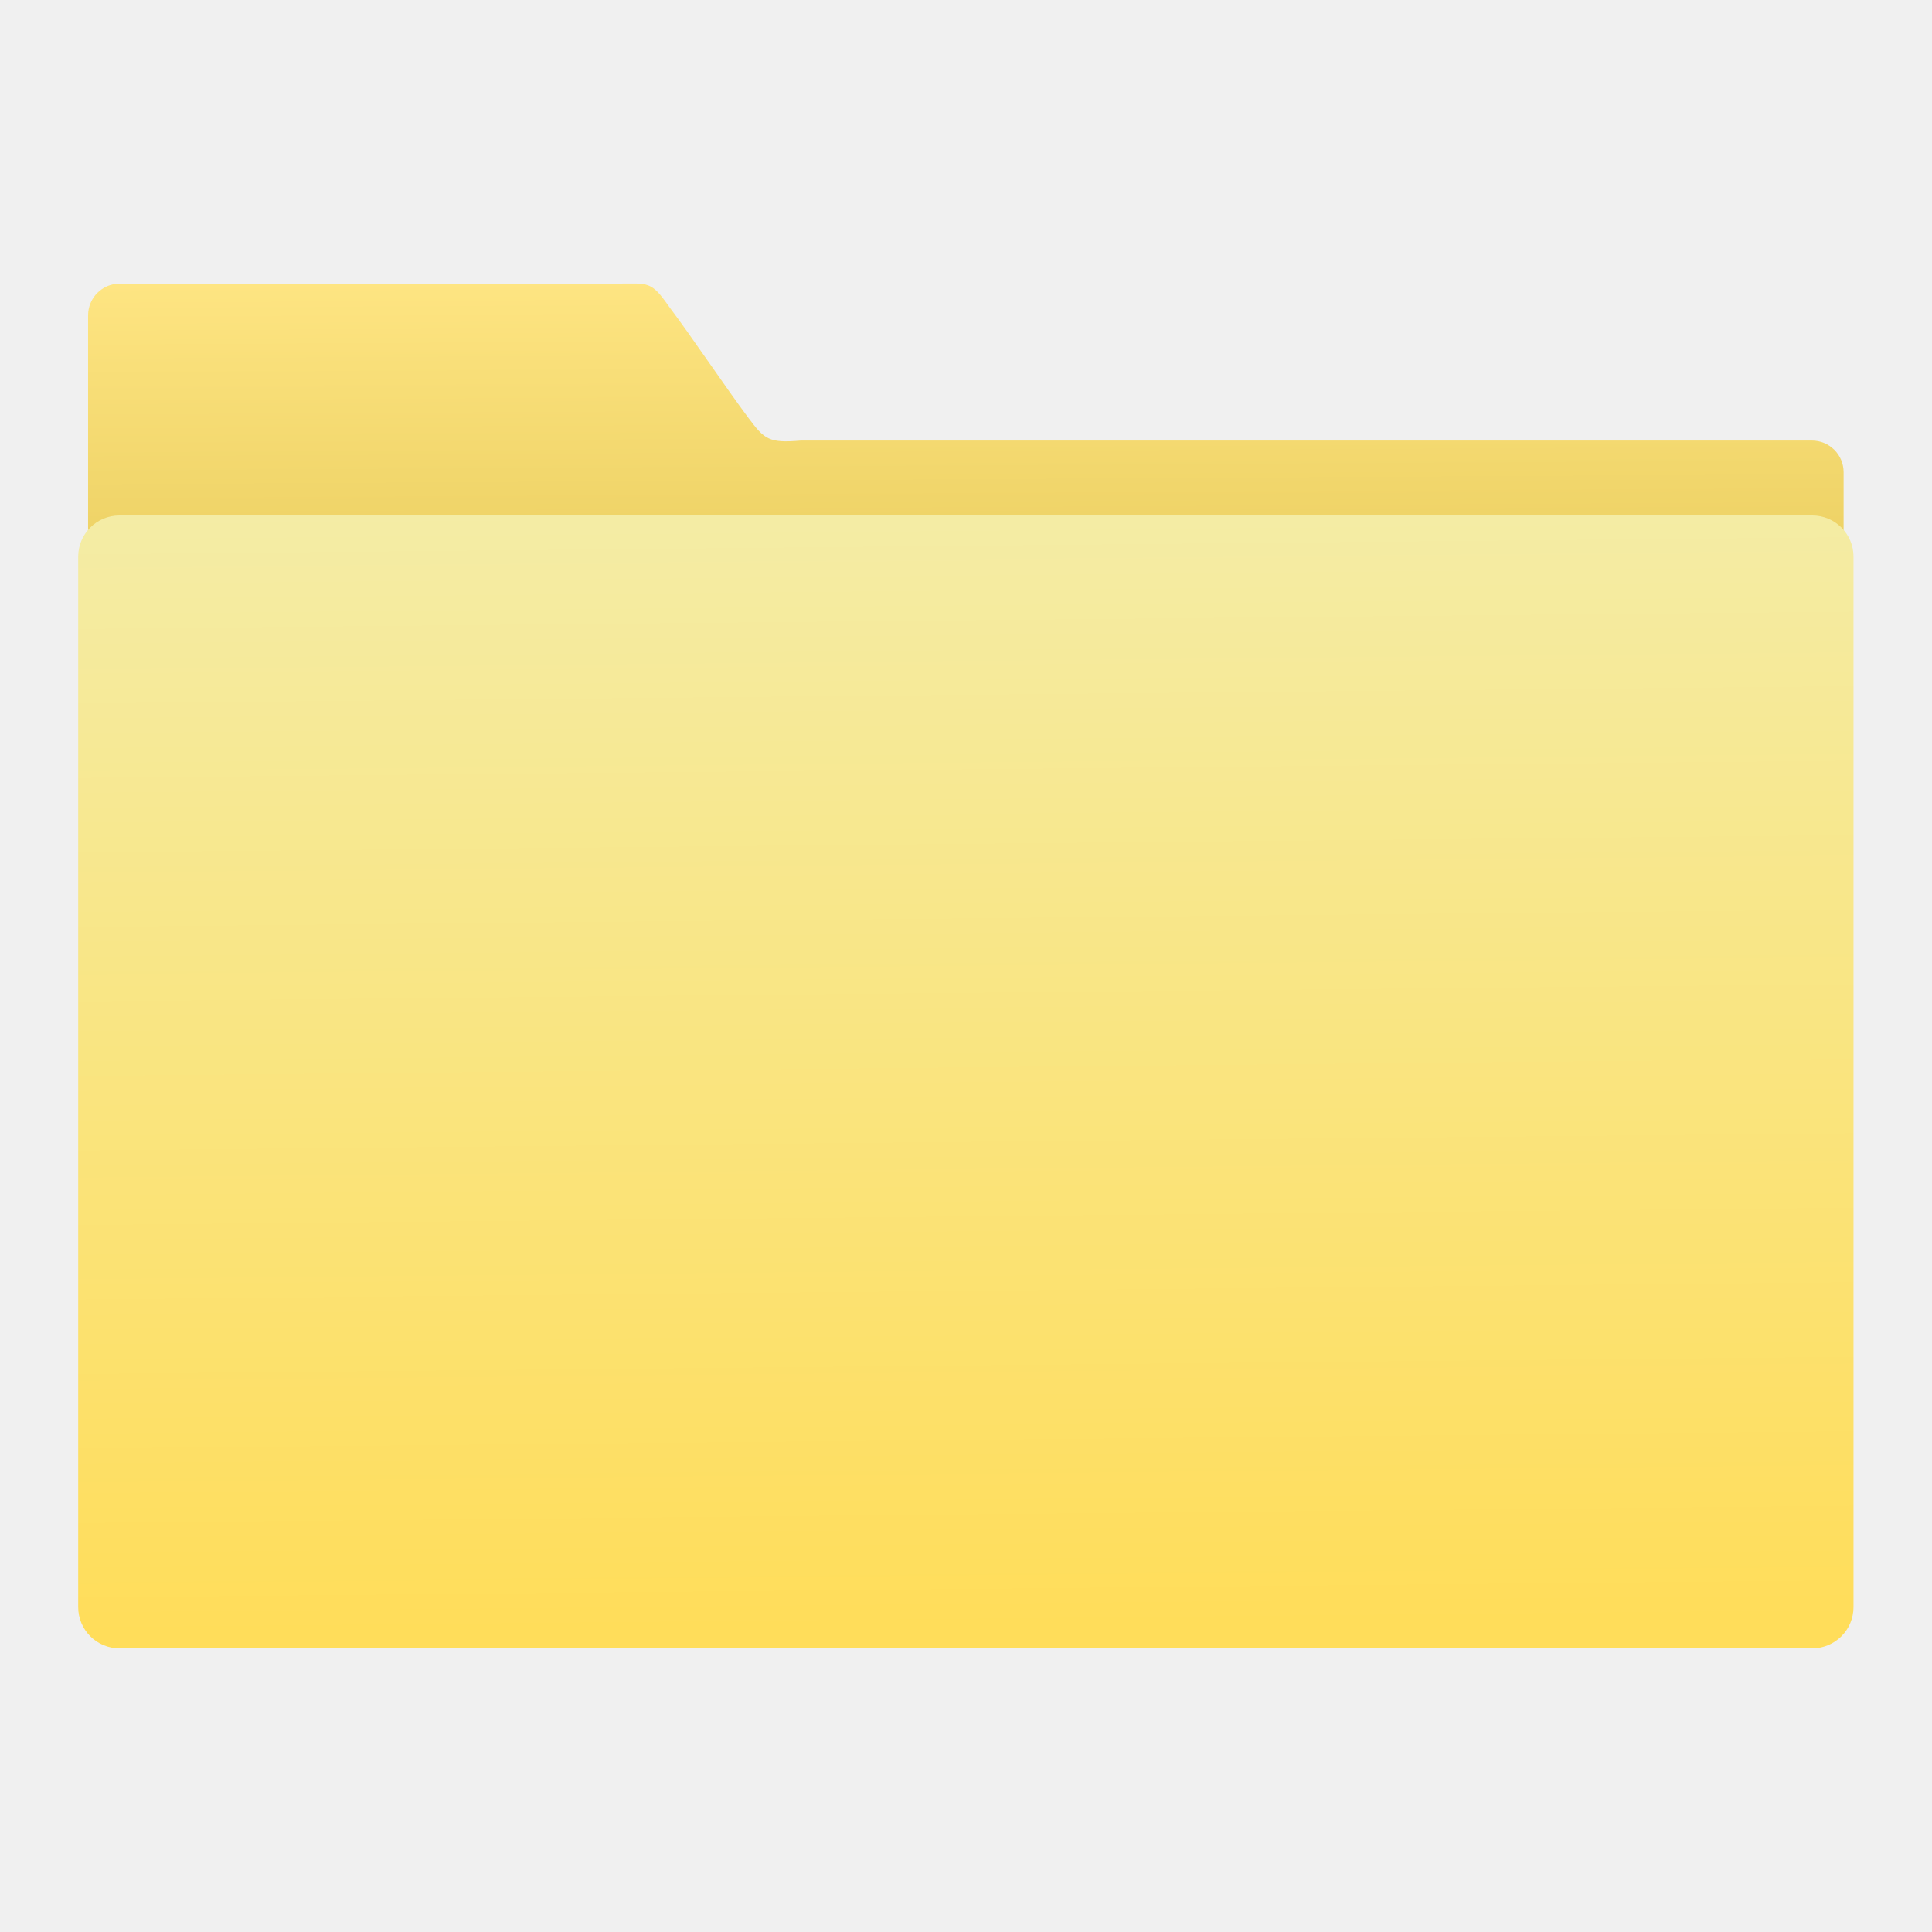
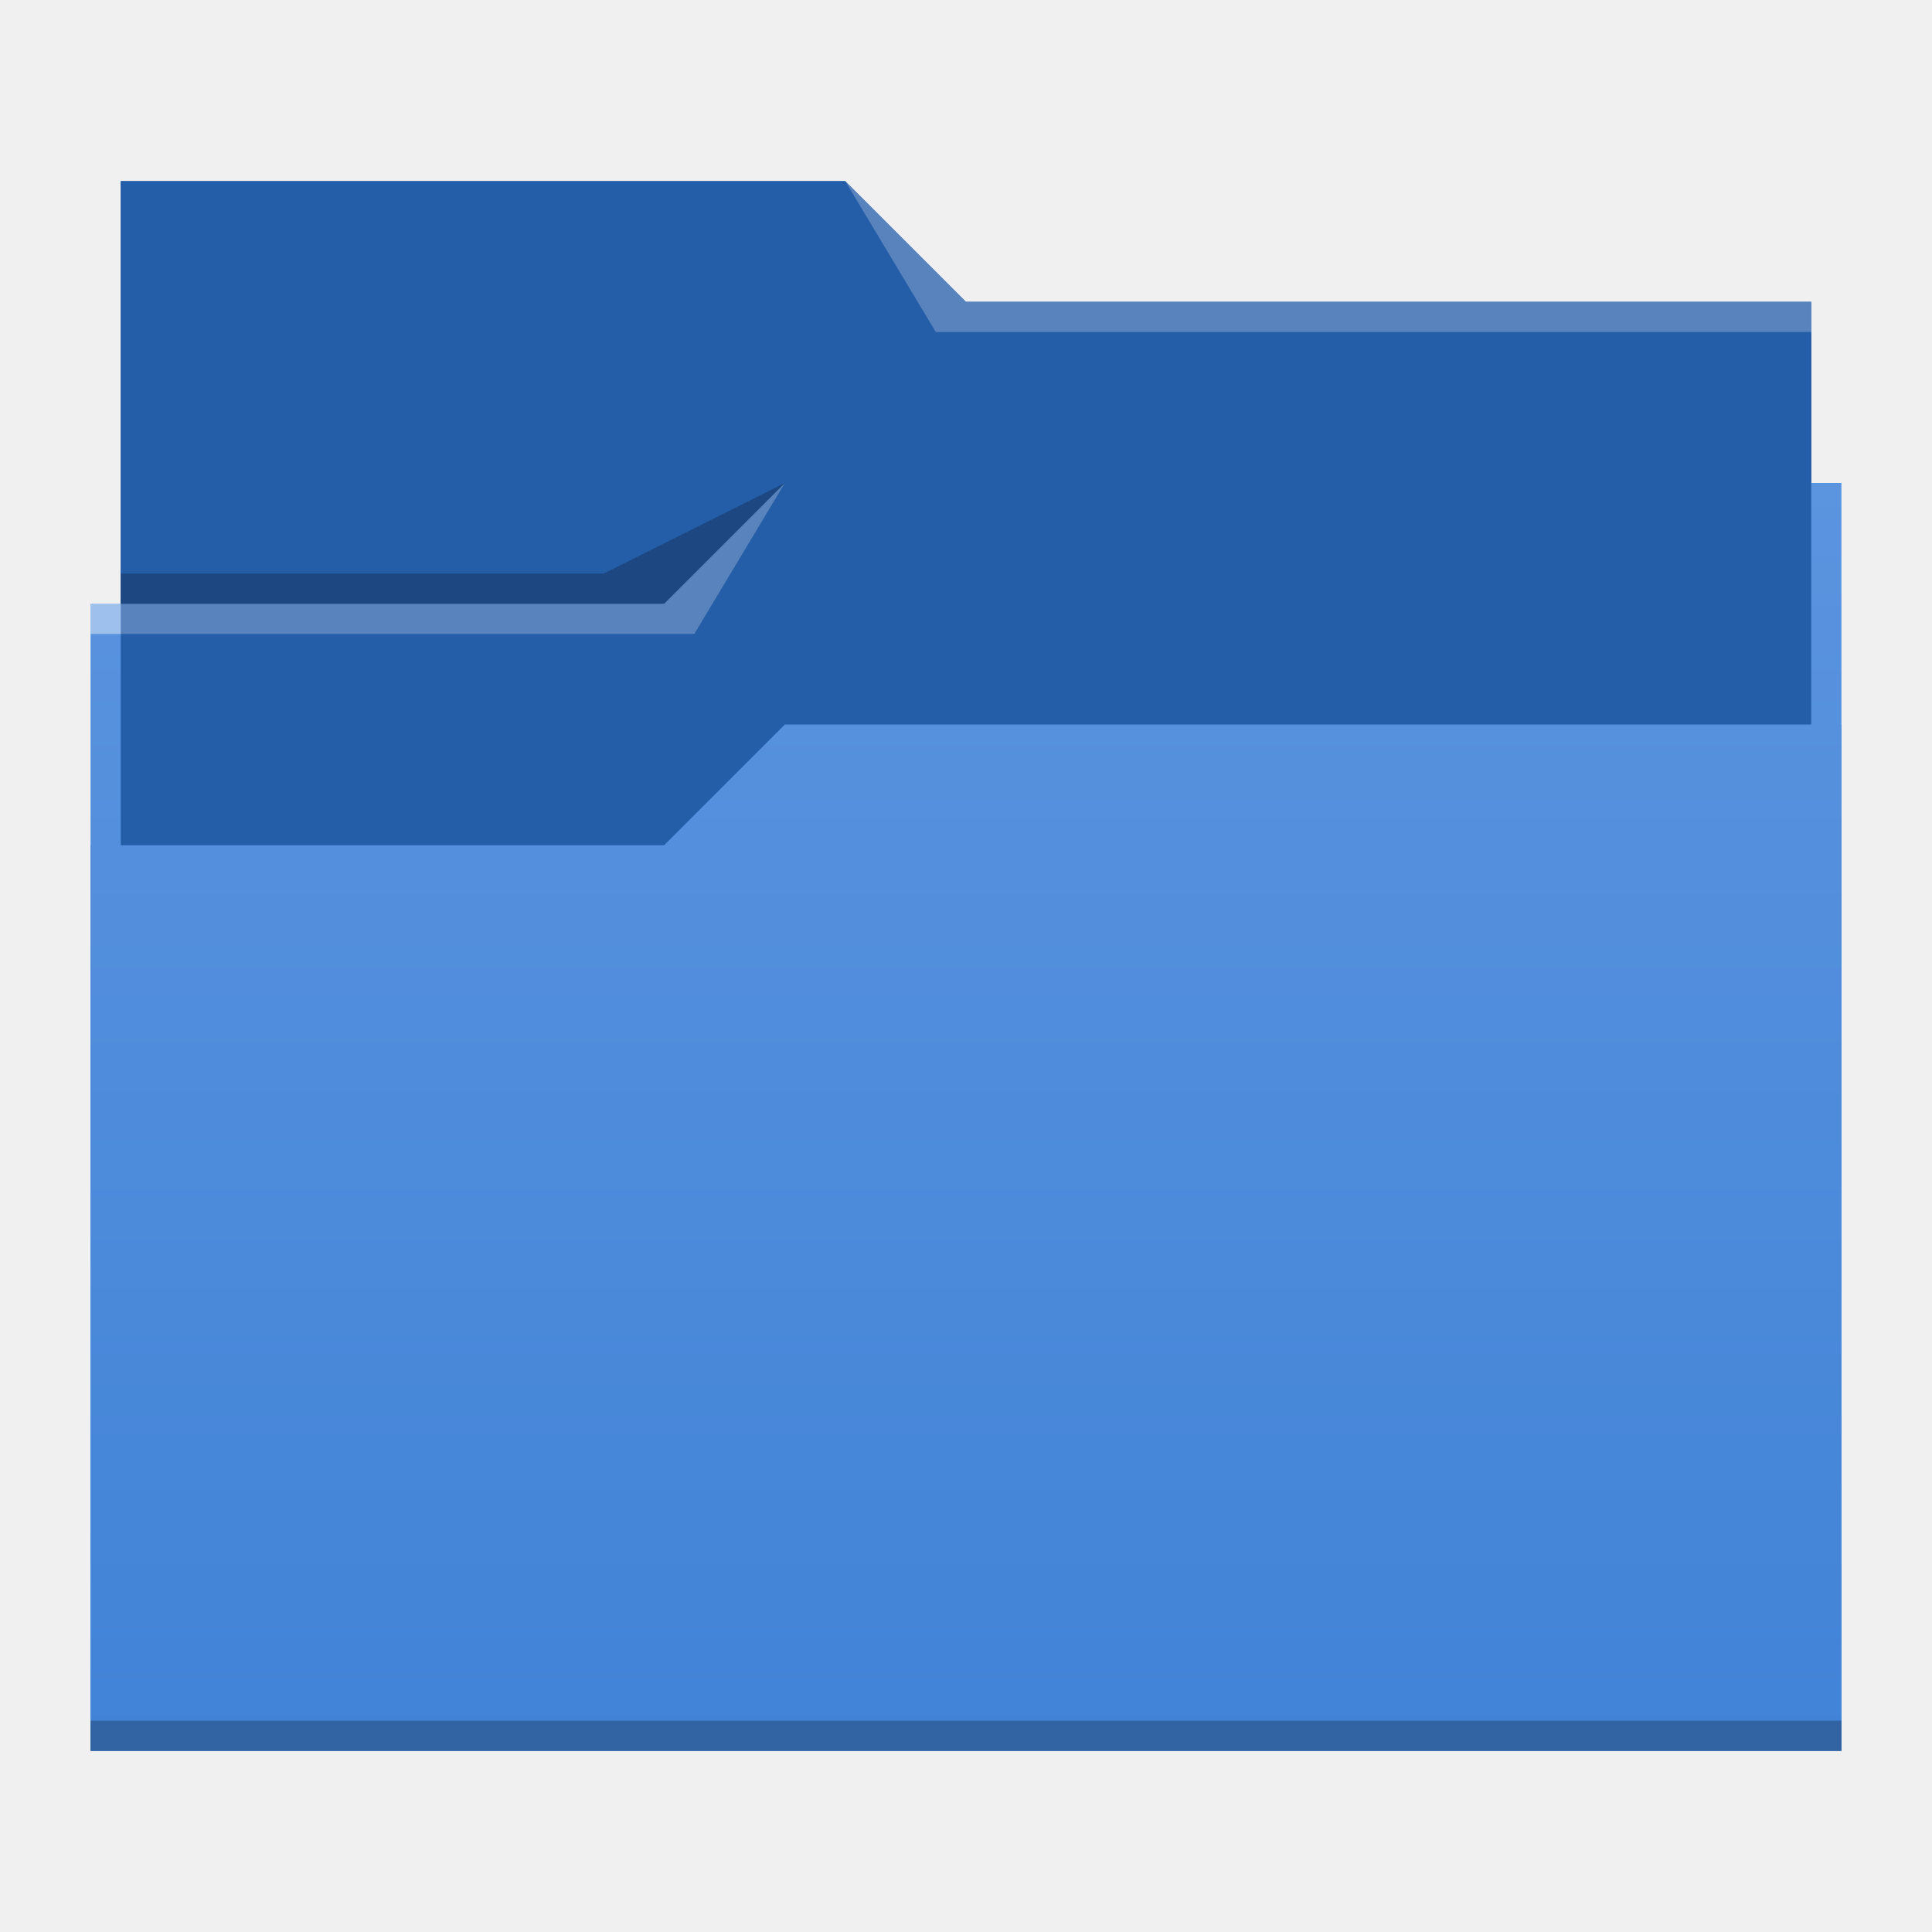
- <svg xmlns="http://www.w3.org/2000/svg" viewBox="0 0 64 64">
-   <defs>
-     <linearGradient id="0" x1="59.31" y1="-10.513" x2="59.15" y2="-37.783" gradientUnits="userSpaceOnUse" gradientTransform="matrix(4.17478 0 0 4.16765-1066.12 447.73)">
-       <stop stop-color="#e4c754" />
-       <stop offset="1" stop-color="#ffe684" />
+ <svg xmlns="http://www.w3.org/2000/svg" xmlns:xlink="http://www.w3.org/1999/xlink" width="64" version="1.1" height="64" viewBox="0 0 64 64">
+   <defs id="defs5455">
+     <linearGradient id="linearGradient4172-7">
+       <stop style="stop-color:#4183d7" id="stop4174-9" />
+       <stop offset="1" style="stop-color:#5b94df" id="stop4176-4" />
    </linearGradient>
-     <linearGradient gradientUnits="userSpaceOnUse" y2="354.29" x2="-704.05" y1="647.77" x1="-701.19" id="1">
-       <stop stop-color="#ffdd5a" />
-       <stop offset="1" stop-color="#f4eca5" />
-     </linearGradient>
+     <linearGradient id="linearGradient4178" xlink:href="#linearGradient4172-7" y1="541.798" y2="499.784" gradientUnits="userSpaceOnUse" x2="0" gradientTransform="matrix(1 0 0 0.9996746 0 0.176455)" />
  </defs>
-   <path d="m-880.52 294.78c-4.626 0-8.349 3.718-8.349 8.335v161.41l88.94.193 372.09.807v-121.2c0-4.618-3.724-8.335-8.35-8.335h-265.48c-8.51.751-9.607-.377-13.812-5.981-5.964-7.968-14.969-21.443-20.84-29.21-4.712-6.805-5.477-6.02-13.292-6.02z" transform="matrix(.12614 0 0 .12614 115.04-27.788)" fill="url(#0)" color="#000" />
-   <rect transform="matrix(.12614 0 0 .12614 115.04-27.788)" y="356.85" x="-890.28" height="295.13" width="463.85" fill="url(#1)" stroke="url(#1)" stroke-width="2.378" rx="9.63" />
+   <g id="False" transform="matrix(1 0 0 1 -384.5714 -483.798)">
+     <path style="fill:#245da8" id="rect4180" d="m 388.571,489.798 0,5 0,22 c 0,0.554 0.446,1 1,1 l 54,0 c 0.554,0 1,-0.446 1,-1 l 0,-21.99 c 0,-0.003 -0.002,-0.006 -0.002,-0.01 l 0.002,0 0,-1 -28,0 -4,-4 -24,0 z" />
+     <path style="fill:url(#linearGradient4178)" id="rect4113" d="m 410.571,499.798 -4,4 -19,0 0,1 0.002,0 c -5e-5,0.004 -0.002,0.008 -0.002,0.012 l 0,35.988 0,1 1,0 56,0 1,0 0,-1 0,-35.988 0,-0.012 0,-5 z" />
+     <path style="fill:#ffffff;fill-opacity:0.235;fill-rule:evenodd" id="path4224-1" d="m 387.571,503.798 0,1 20,0 3,-5 -4,4 z" />
+     <path style="fill-opacity:0.235;fill-rule:evenodd" id="path4228-0" d="m 388.571,502.798 0,1 18,0 4,-4 -6,3 z" />
+     <path style="fill-opacity:0.235" id="path4151-2" d="m 387.571,540.798 0,1 1,0 56,0 1,0 0,-1 -1,0 -56,0 -1,0 z" />
+     <path style="fill:#ffffff;fill-opacity:0.235;fill-rule:evenodd" id="path4196" d="m 412.571,489.798 3,5 2,0 27,0 0,-1 -27,0 -1,0 z" />
+   </g>
+   <g id="True" transform="matrix(1 0 0 1 -384.5714 -483.798)">
+     <path style="fill:#245da8" id="rect4180" d="m 388.571,489.798 0,5 0,22 c 0,0.554 0.446,1 1,1 l 54,0 c 0.554,0 1,-0.446 1,-1 l 0,-21.99 c 0,-0.003 -0.002,-0.006 -0.002,-0.01 l 0.002,0 0,-1 -28,0 -4,-4 -24,0 z" />
+     <path style="fill:url(#linearGradient4178)" id="rect4113" d="m 410.571,507.798 -4,4 -19,0 0,1 0.002,0 c -5e-5,0.004 -0.002,0.008 -0.002,0.012 l 0,27.988 0,1 1,0 56,0 1,0 0,-1 0,-27.988 0,-0.012 0,-5 z" />
+     <path style="fill:#ffffff;fill-opacity:0.235;fill-rule:evenodd" id="path4224-1" d="m 387.571,503.798 0,1 20,0 3,-5 -4,4 z" />
+     <path style="fill-opacity:0.235;fill-rule:evenodd" id="path4228-0" d="m 388.571,502.798 0,1 18,0 4,-4 -6,3 z" />
+     <path style="fill-opacity:0.235" id="path4151-2" d="m 387.571,540.798 0,1 1,0 56,0 1,0 0,-1 -1,0 -56,0 -1,0 z" />
+     <path style="fill:#ffffff;fill-opacity:0.235;fill-rule:evenodd" id="path4196" d="m 412.571,489.798 3,5 2,0 27,0 0,-1 -27,0 -1,0 z" />
+   </g>
</svg>
